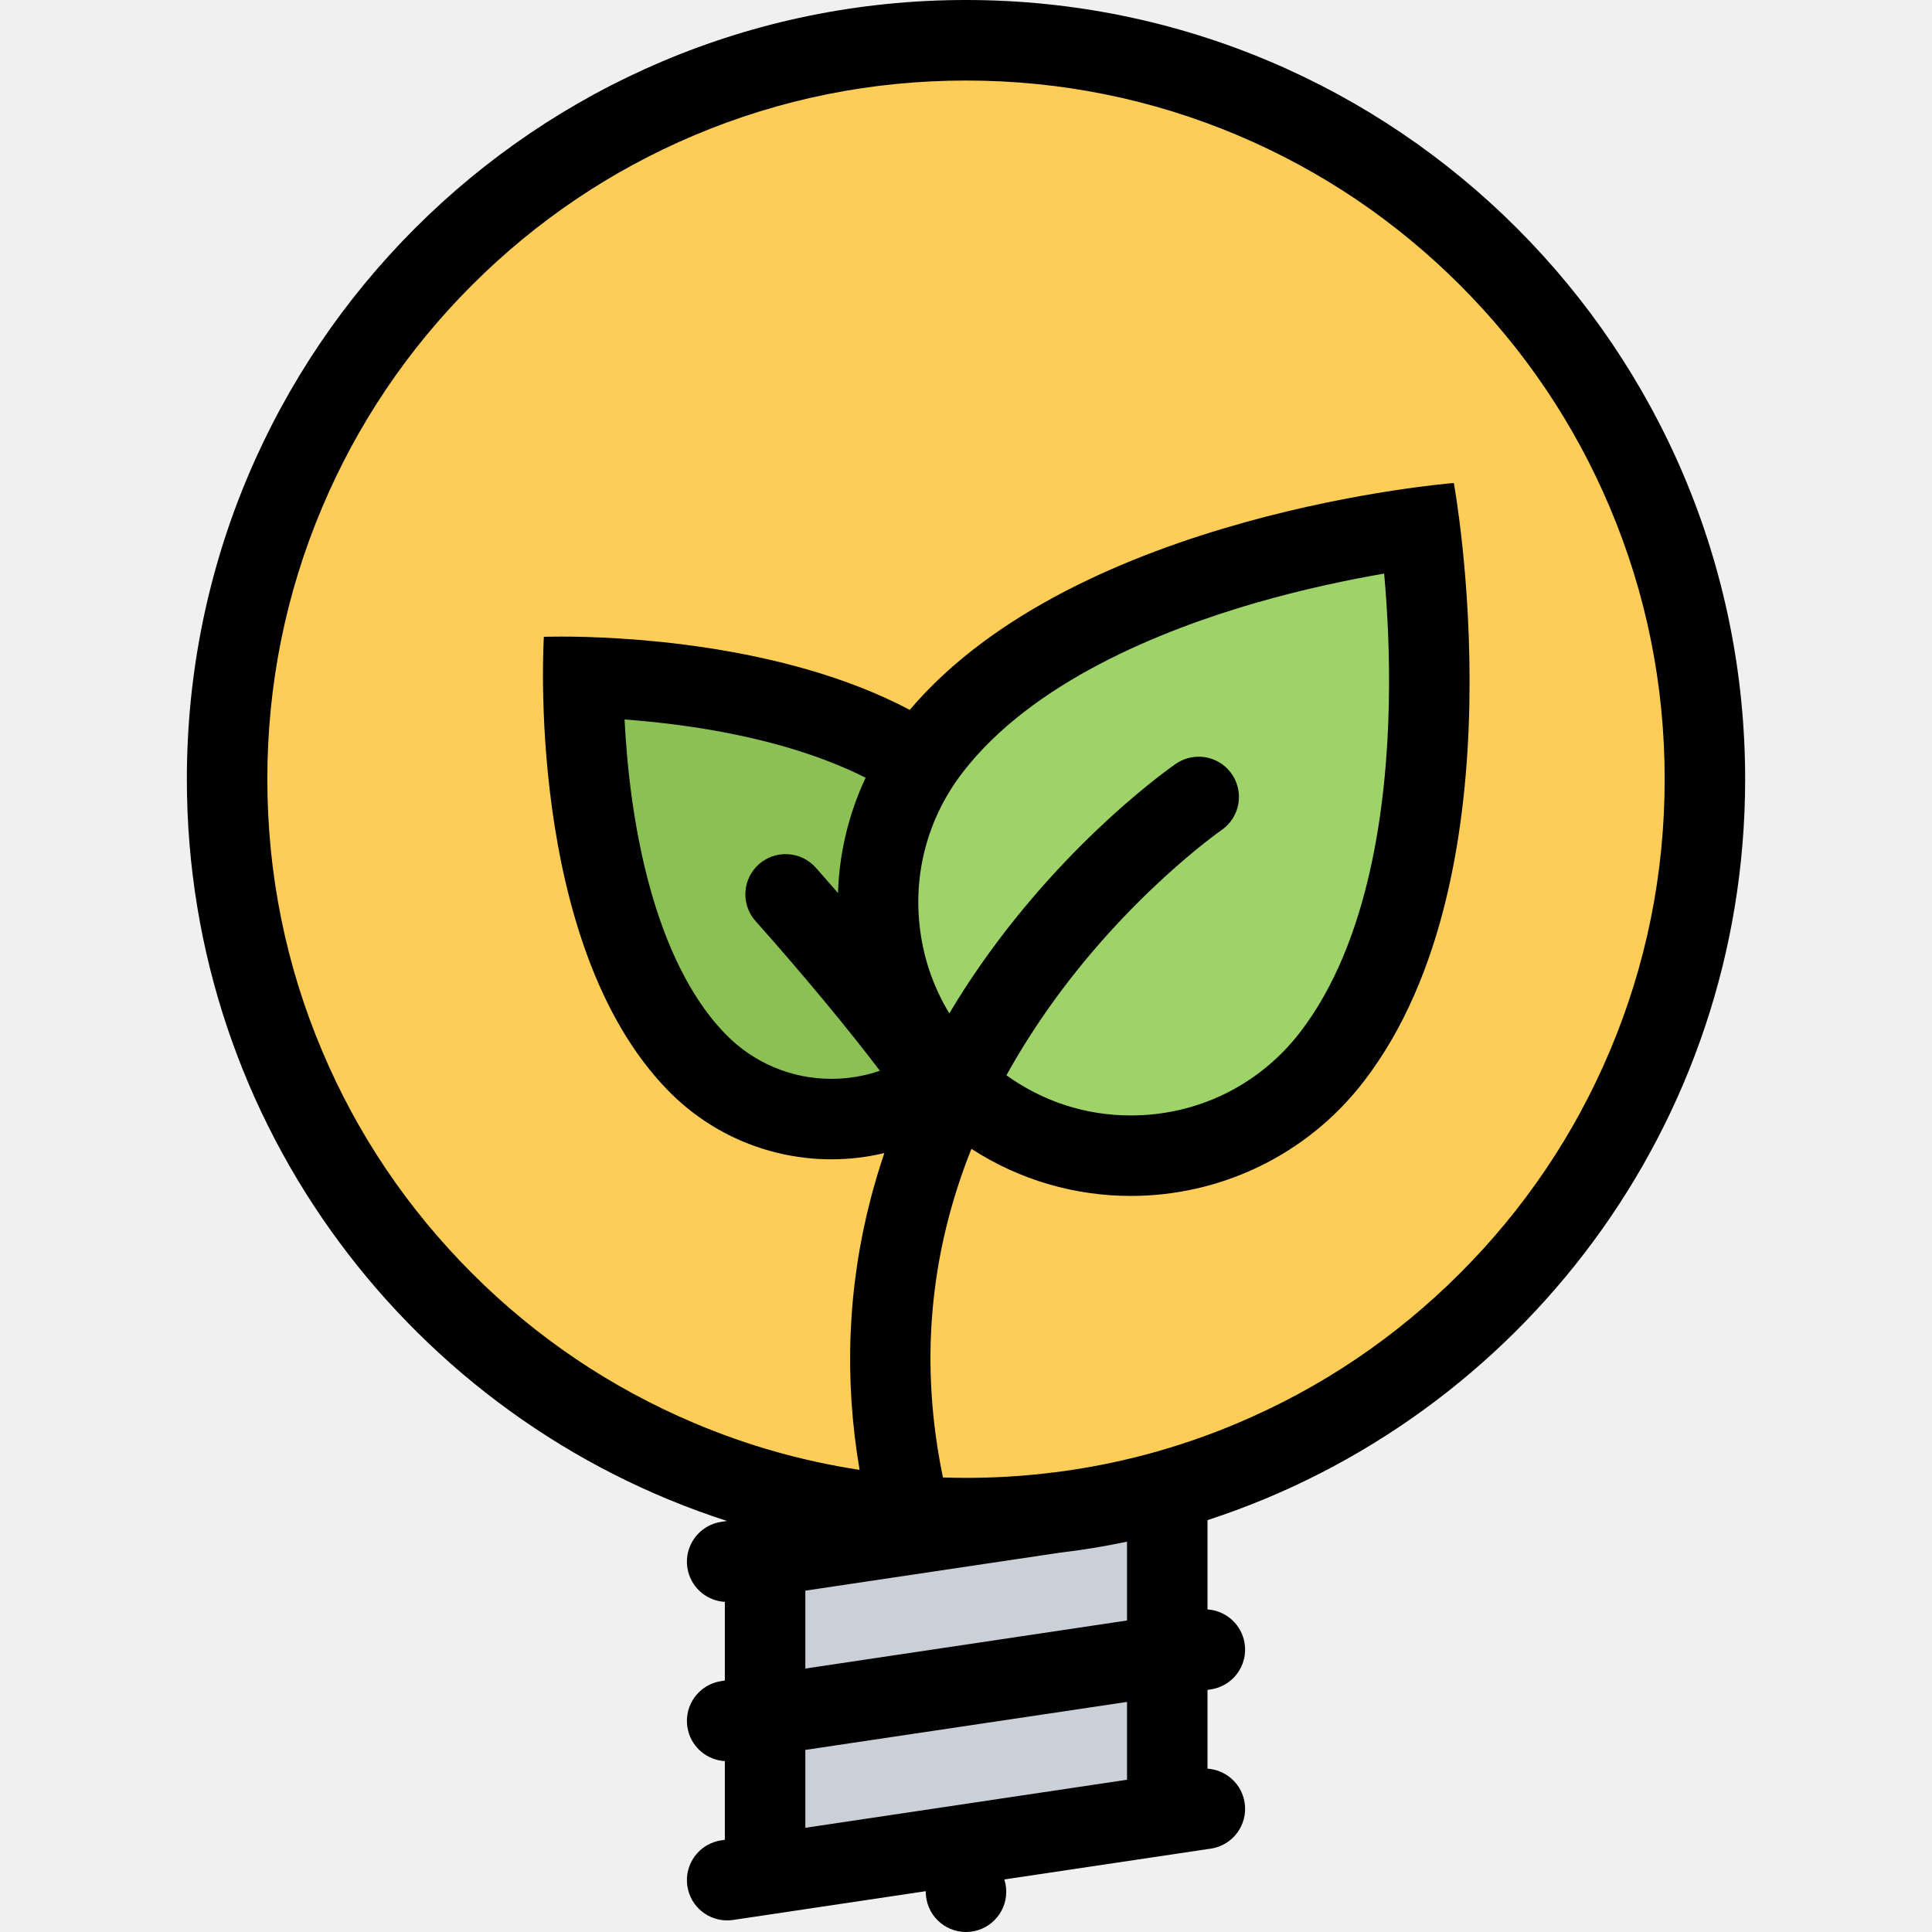
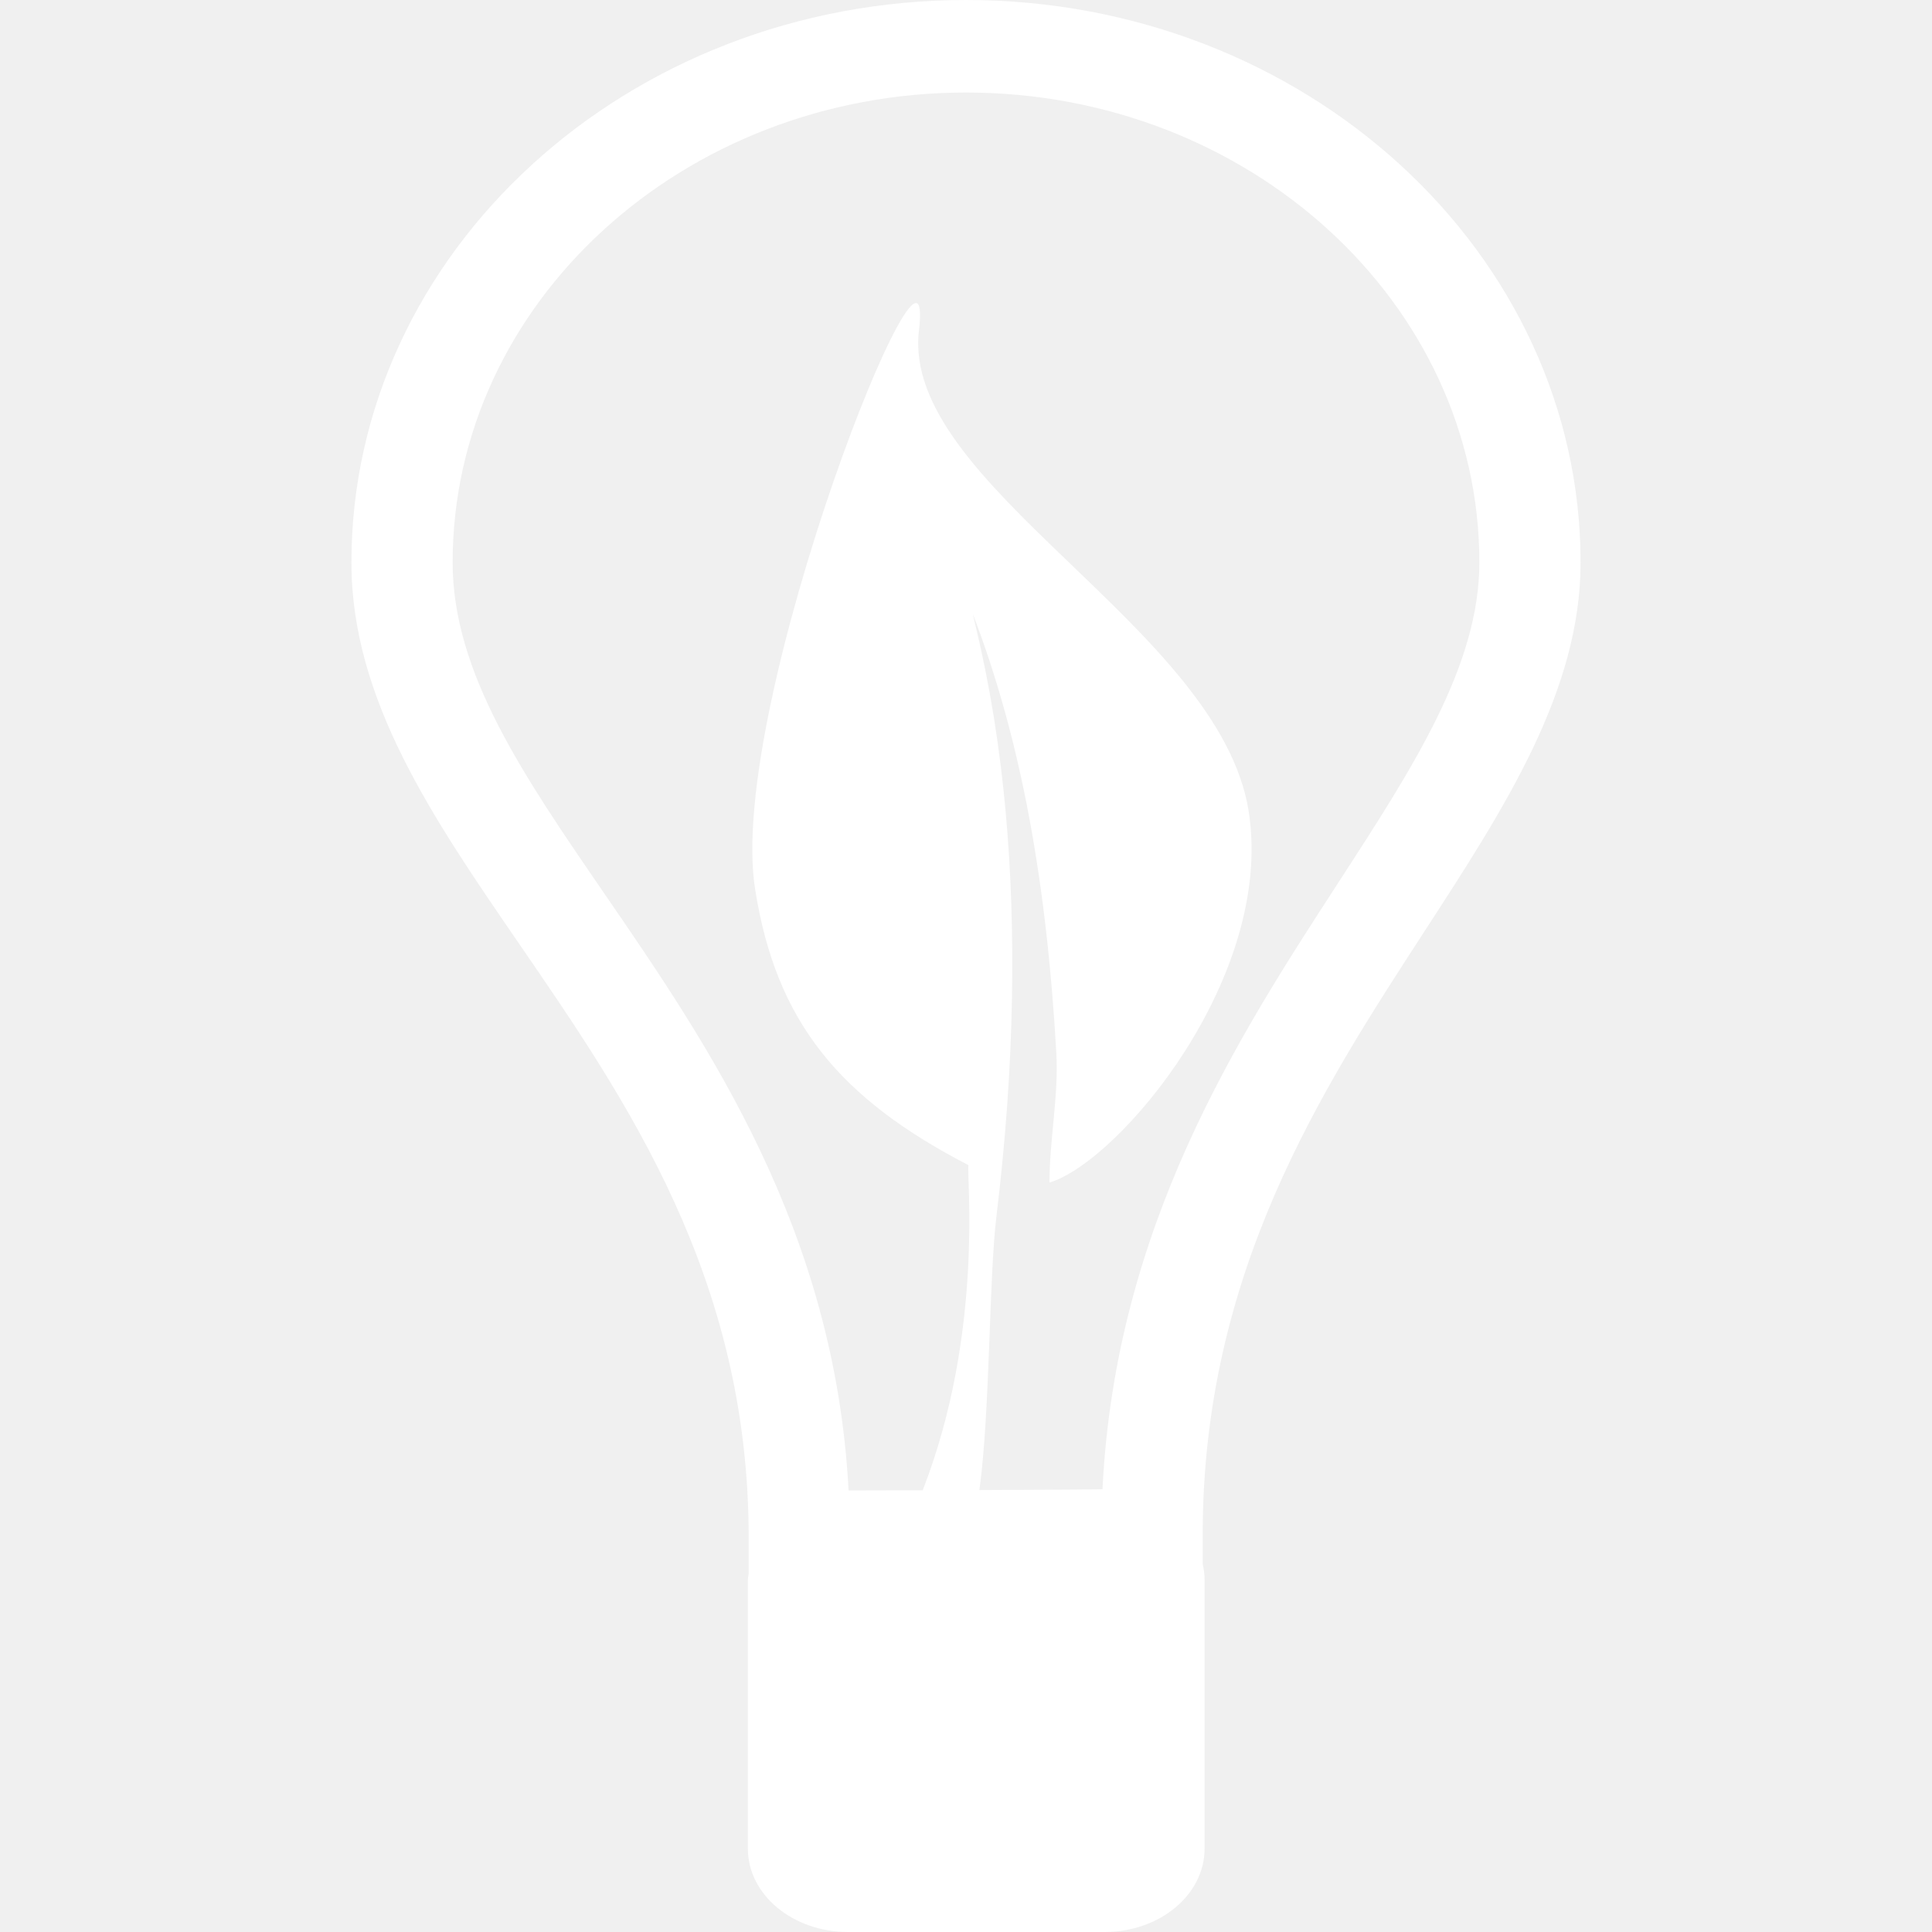
- <svg xmlns="http://www.w3.org/2000/svg" version="1.1" id="Layer_1" x="0px" y="0px" viewBox="0 0 511.974 511.974" style="enable-background:new 0 0 511.974 511.974;" xml:space="preserve">
-   <path style="fill:#FECD57;" d="M453.287,205.565c0,106.149-86.057,192.223-192.222,192.223  c-106.166,0-192.223-86.073-192.223-192.223c0-106.166,86.058-192.223,192.223-192.223C367.23,13.342,453.287,99.4,453.287,205.565z  " />
-   <polygon style="fill:#9ED36A;" points="326.951,160.896 278.783,175.52 236.629,211.643 236.629,257.234 253.831,295.935   298.562,307.98 348.466,289.92 375.121,234.016 375.121,148.459 " />
-   <polygon style="fill:#8AC054;" points="236.629,259.375 239.629,204.331 225.02,197.878 160.071,184.551 163.508,237.454   178.57,275.295 199.631,294.654 228.457,302.387 246.519,292.076 " />
-   <rect x="199.307" y="396.317" style="fill:#CBD0D8;" width="106.57" height="90.65" />
-   <path d="M462.459,206.487C462.459,92.447,370.027,0,255.987,0S49.515,92.447,49.515,206.487c0,91.947,60.09,169.833,143.147,196.565  l-1.453,0.219c-0.375,0.063-0.75,0.125-1.125,0.219c-5.718,1.453-9.171,7.25-7.734,12.953c1.172,4.641,5.203,7.797,9.734,8.047  v20.857l-0.891,0.125c-0.359,0.063-0.734,0.125-1.109,0.219c-5.718,1.453-9.171,7.25-7.734,12.952  c1.172,4.641,5.203,7.78,9.734,8.046v20.859l-0.875,0.125c-0.375,0.047-0.75,0.125-1.125,0.219  c-5.718,1.438-9.171,7.233-7.734,12.951c1.359,5.375,6.562,8.75,11.937,7.938l51.043-7.625c-0.016,0.406,0,0.797,0.047,1.203  c0.578,5.859,5.797,10.141,11.671,9.563c5.859-0.594,10.141-5.813,9.547-11.672c-0.063-0.766-0.234-1.5-0.453-2.203l54.637-8.154  c0.375-0.047,0.75-0.125,1.125-0.219c5.702-1.438,9.171-7.234,7.718-12.953c-1.156-4.594-5.156-7.734-9.64-8.031v-20.873  l0.797-0.125c0.375-0.047,0.75-0.125,1.125-0.219c5.702-1.438,9.171-7.234,7.718-12.953c-1.156-4.593-5.156-7.733-9.64-8.03v-23.655  C402.697,375.898,462.459,298.184,462.459,206.487z M125.073,337.401c-17.015-17.015-30.373-36.811-39.685-58.856  c-9.655-22.811-14.546-47.059-14.546-72.058c0-25.014,4.891-49.247,14.546-72.058c9.312-22.045,22.67-41.857,39.685-58.872  c16.999-16.999,36.811-30.357,58.856-39.685c22.811-9.64,47.06-14.53,72.058-14.53c24.999,0,49.247,4.89,72.058,14.53  c22.046,9.328,41.857,22.686,58.856,39.685c17.015,17.015,30.373,36.826,39.685,58.872c9.656,22.811,14.547,47.044,14.547,72.058  c0,24.999-4.891,49.247-14.547,72.058c-9.312,22.046-22.67,41.842-39.685,58.856c-16.999,17.015-36.811,30.357-58.856,39.685  c-15.795,6.688-32.264,11.078-49.215,13.156v-0.047l-1.234,0.188c-7.125,0.828-14.327,1.25-21.608,1.25  c-2.047,0-4.078-0.047-6.109-0.109c-6.203-29.889-3.672-59.044,7.546-87.089c12.952,8.405,27.639,12.483,42.231,12.483  c23.358,0,46.451-10.453,61.793-30.404c42.732-55.559,23.812-158.521,23.812-158.521s-99.807,7.796-144.179,60.121  c-33.795-17.874-78.058-19.42-92.323-19.42c-2.984,0-4.64,0.063-4.64,0.063s-5.171,81.229,32.904,120.211  c11.874,12.155,27.592,18.248,43.325,18.248c4.703,0,9.406-0.563,14-1.655c-1.344,3.968-2.547,7.968-3.594,11.983  c-6.125,23.498-7.109,47.653-2.968,71.965c-15.062-2.297-29.733-6.438-43.857-12.422  C161.883,367.758,142.072,354.416,125.073,337.401z M323.702,219.97L323.702,219.97c3.296-2.281,5.171-6.328,4.468-10.546  c-0.969-5.813-6.468-9.734-12.279-8.75c-1.594,0.266-3.031,0.875-4.266,1.718l0,0c-1.141,0.781-27.936,19.358-51.45,52.856  c-3.078,4.375-5.938,8.813-8.609,13.296c-4.047-6.655-6.703-14.124-7.734-22.077c-1.953-14.968,2.046-29.795,11.249-41.748  c18.39-23.92,52.435-37.669,77.761-44.981c12.719-3.672,24.592-6.125,33.951-7.734c0.859,9.468,1.531,21.577,1.234,34.794  c-0.563,26.358-5.094,62.793-23.482,86.714c-10.797,14.03-27.155,22.077-44.889,22.077c-11.937,0-23.279-3.688-32.95-10.641  c3.14-5.672,6.64-11.296,10.515-16.858C298.515,237.548,323.452,220.142,323.702,219.97z M222.067,236.641  c-3.437-3.953-5.718-6.5-5.921-6.75l0,0c-1.828-2.031-4.421-3.375-7.359-3.531c-5.875-0.344-10.921,4.156-11.25,10.046  c-0.172,2.938,0.875,5.671,2.703,7.703l0,0c11.703,13.109,24.452,28.42,32.92,39.638c-4.078,1.406-8.39,2.141-12.812,2.141  c-10.655,0-20.624-4.203-28.061-11.828c-12.234-12.514-20.795-33.95-24.764-61.964c-1.094-7.796-1.703-15.14-2.016-21.436  c8.687,0.641,19.437,1.875,30.623,4.265c12.796,2.719,23.983,6.5,33.264,11.171C224.817,215.83,222.395,226.236,222.067,236.641z   M298.656,471.627l-85.245,12.734v-20.64l85.245-12.718V471.627z M298.656,429.426l-85.245,12.733V421.52l67.2-10.031  c6.093-0.719,12.107-1.703,18.045-2.953L298.656,429.426L298.656,429.426z" />
+ <svg xmlns="http://www.w3.org/2000/svg" version="1.1" id="Capa_1" x="0px" y="0px" viewBox="0 0 19.357 19.357" style="enable-background:new 0 0 19.357 19.357;" xml:space="preserve" width="512px" height="512px">
+   <g>
+     <path d="M14.276,9.325c0.802-1.235,1.56-2.403,1.56-3.689C15.836,2.529,13.074,0,9.679,0   S3.521,2.528,3.521,5.636c0,1.375,0.816,2.561,1.679,3.818c1.079,1.57,2.301,3.346,2.301,5.946v0.367   c-0.002,0.021-0.008,0.041-0.008,0.063v2.691c0,0.463,0.45,0.836,1.004,0.836h2.568c0.555,0,1.004-0.373,1.004-0.836V15.83   c0-0.055-0.007-0.107-0.019-0.16v-0.291C12.049,12.754,13.232,10.933,14.276,9.325z M11.046,14.921   c-0.322,0.005-0.775,0.005-1.233,0.008c0.109-0.809,0.094-2.125,0.172-2.756c0.087-0.723,0.142-1.449,0.154-2.177   c0.022-1.245-0.072-2.508-0.362-3.714l-0.03-0.13c0.488,1.27,0.742,2.713,0.837,4.408c0.023,0.416-0.069,0.858-0.069,1.288   c0.7-0.211,2.259-2.065,1.995-3.724c-0.296-1.843-3.485-3.269-3.303-4.81S7.271,7.068,7.566,8.911   c0.211,1.332,0.846,2.093,2.137,2.763c-0.021,0.103,0.158,1.677-0.458,3.257c-0.274,0-0.532,0.002-0.743,0.002   C8.365,12.317,7.093,10.464,6.06,8.96C5.243,7.77,4.535,6.742,4.535,5.635c0-2.597,2.307-4.708,5.144-4.708   s5.143,2.111,5.143,4.708c0,1.03-0.657,2.043-1.418,3.216C12.405,10.39,11.175,12.286,11.046,14.921z" fill="#FFFFFF" />
+   </g>
  <g>
</g>
  <g>
</g>
  <g>
</g>
  <g>
</g>
  <g>
</g>
  <g>
</g>
  <g>
</g>
  <g>
</g>
  <g>
</g>
  <g>
</g>
  <g>
</g>
  <g>
</g>
  <g>
</g>
  <g>
</g>
  <g>
</g>
</svg>
